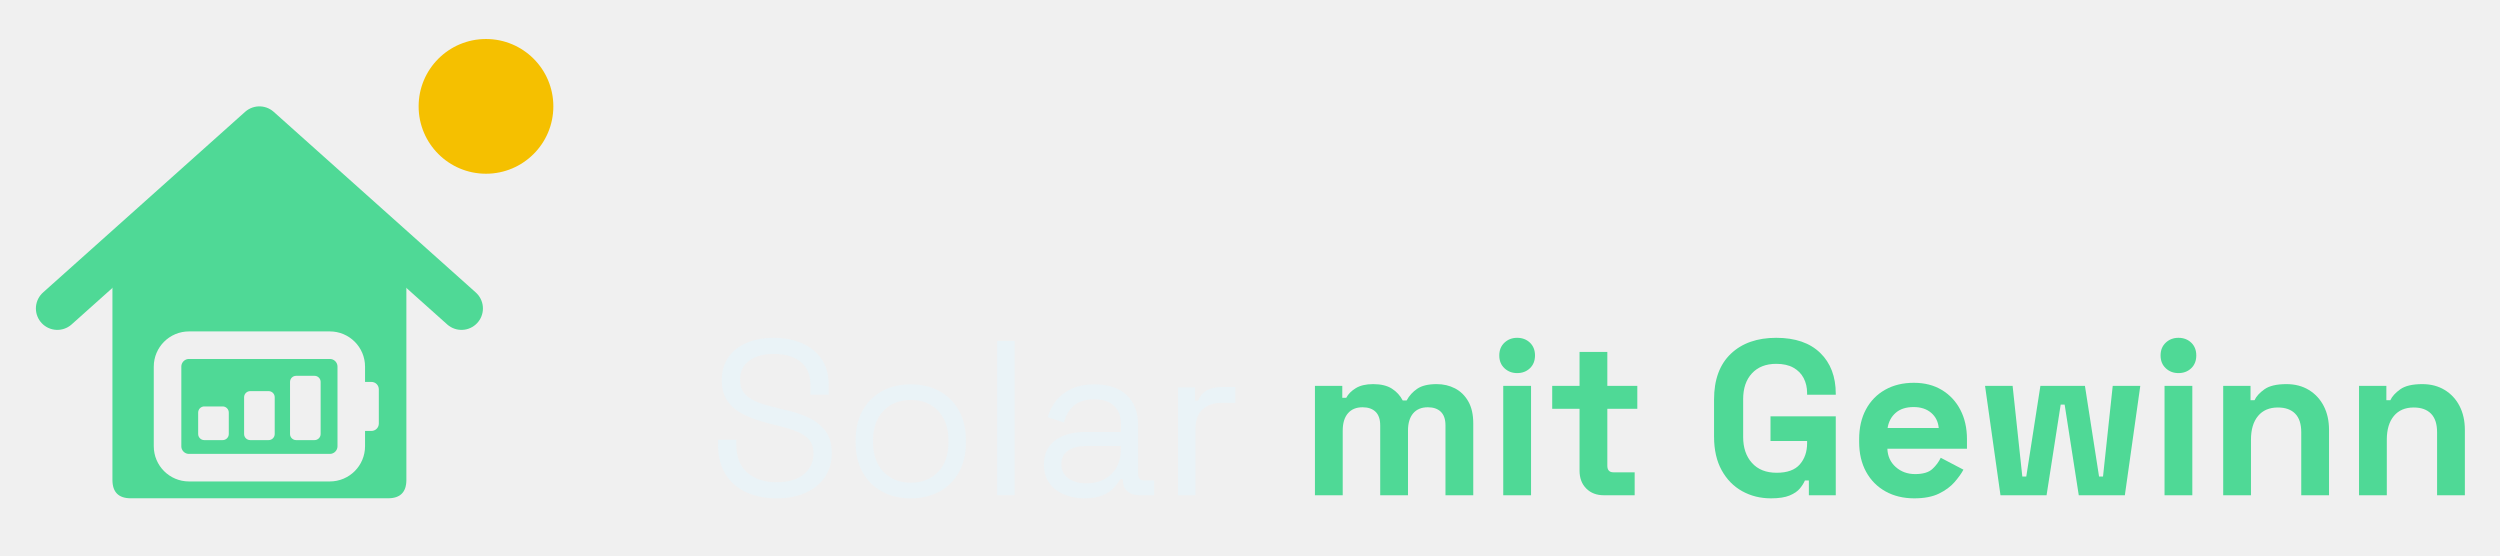
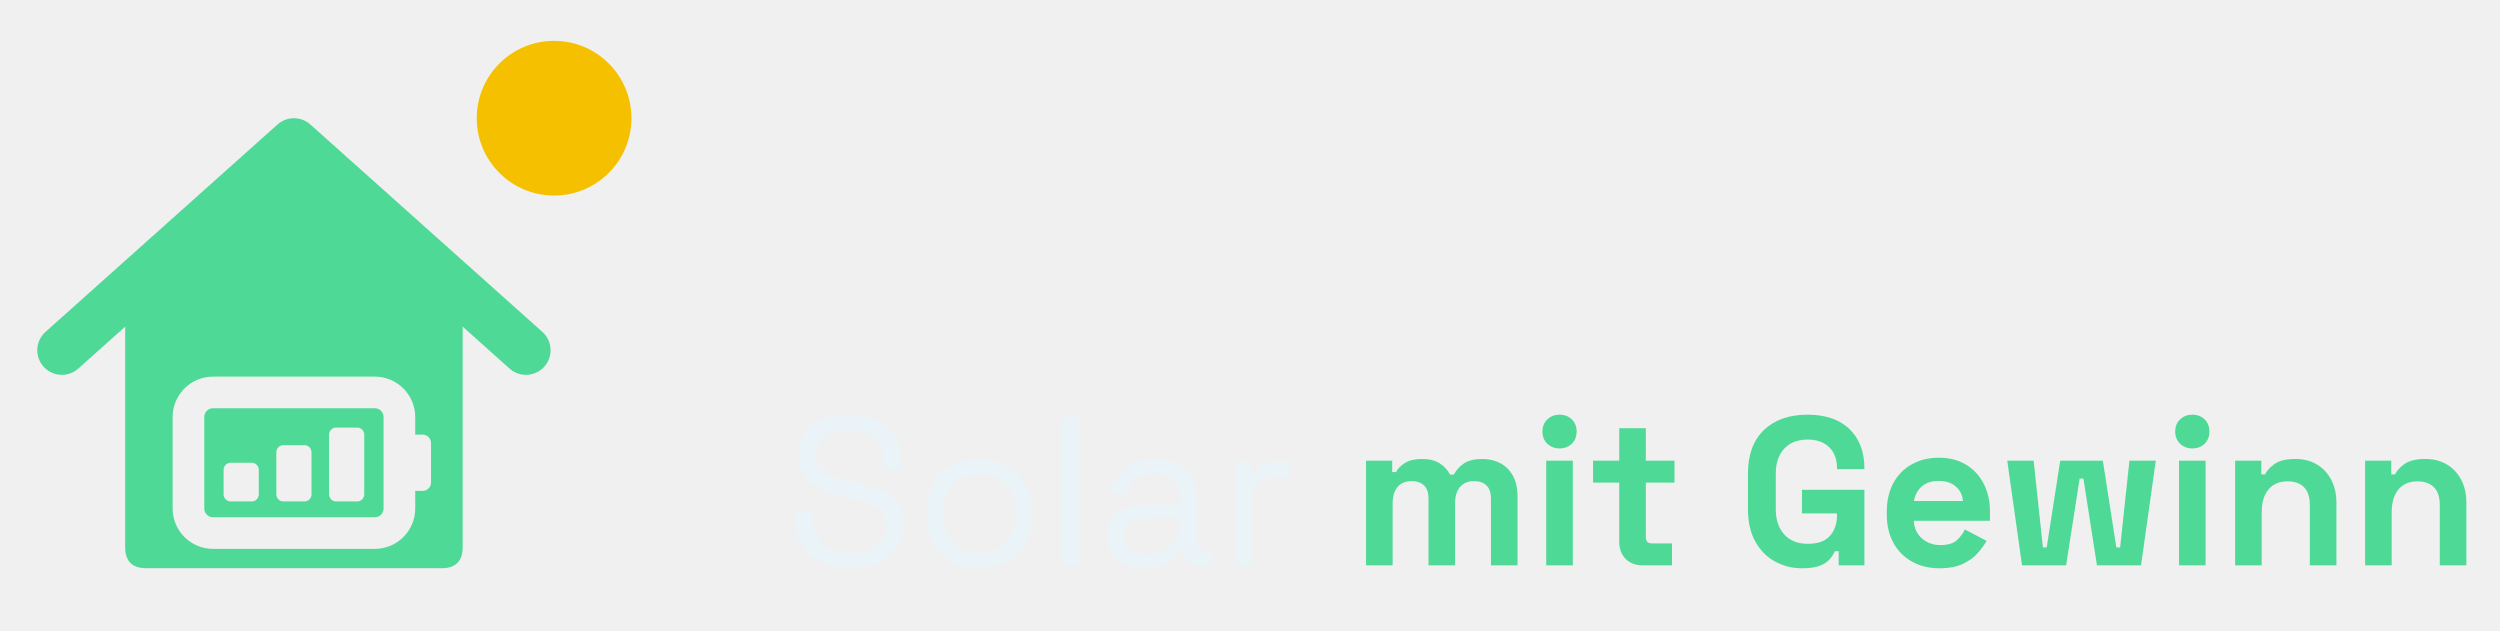
- <svg xmlns="http://www.w3.org/2000/svg" viewBox="-4 -4 485.9 108.0">
-   <svg x="0" y="0" width="109.5" height="100.0" viewBox="8 8 92 84">
+ <svg xmlns="http://www.w3.org/2000/svg" viewBox="-4 -4 507.8 128.0">
+   <svg x="0" y="0" width="131.4" height="120.0" viewBox="8 8 92 84">
    <defs>
      <mask id="h" maskUnits="userSpaceOnUse">
        <rect width="120" height="120" fill="#fff" />
        <rect x="32" y="61" width="30" height="20" rx="3.5" stroke="#000" stroke-width="4.5" fill="none" />
        <rect x="63" y="67" width="3.5" height="8" rx="1.2" fill="#000" />
        <rect x="37" y="71" width="5" height="5.5" rx="1" fill="#000" />
        <rect x="44.5" y="68.5" width="5" height="8" rx="1" fill="#000" />
        <rect x="52" y="66" width="5" height="10.5" rx="1" fill="#000" />
      </mask>
    </defs>
    <path d="M14 55 47 25.5 80 55" stroke="#4FD996" stroke-width="7" fill="none" stroke-linecap="round" stroke-linejoin="round" mask="url(#h)" />
    <path d="M23 50 47 28.5 71 50V83Q71 86 68 86H26Q23 86 23 83Z" fill="#4FD996" mask="url(#h)" />
    <circle cx="84" cy="22" r="11" fill="#F5C000" />
  </svg>
-   <g transform="translate(133.5 92.25714)">
+   <g transform="translate(155.4 110.8286)">
    <path d="M13.414 0.6Q10.157 0.6 7.586 -0.557Q5.014 -1.714 3.536 -4.05Q2.057 -6.386 2.057 -9.9V-10.8H5.614V-9.9Q5.614 -6.171 7.8 -4.35Q9.986 -2.529 13.414 -2.529Q16.929 -2.529 18.771 -4.114Q20.614 -5.7 20.614 -8.1Q20.614 -9.771 19.779 -10.757Q18.943 -11.743 17.443 -12.364Q15.943 -12.986 13.929 -13.457L11.7 -14.014Q9.086 -14.7 7.071 -15.686Q5.057 -16.671 3.921 -18.279Q2.786 -19.886 2.786 -22.414Q2.786 -24.943 4.05 -26.786Q5.314 -28.629 7.607 -29.614Q9.9 -30.6 12.9 -30.6Q15.943 -30.6 18.364 -29.55Q20.786 -28.5 22.179 -26.464Q23.571 -24.429 23.571 -21.343V-19.543H20.014V-21.343Q20.014 -23.529 19.093 -24.857Q18.171 -26.186 16.564 -26.829Q14.957 -27.471 12.9 -27.471Q9.943 -27.471 8.143 -26.164Q6.343 -24.857 6.343 -22.457Q6.343 -20.871 7.114 -19.886Q7.886 -18.9 9.3 -18.279Q10.714 -17.657 12.686 -17.186L14.914 -16.629Q17.529 -16.071 19.607 -15.107Q21.686 -14.143 22.929 -12.493Q24.171 -10.843 24.171 -8.186Q24.171 -5.529 22.843 -3.557Q21.514 -1.586 19.093 -0.493Q16.671 0.6 13.414 0.6Z" fill="#EAF3F7" />
    <path d="M39.514 0.6Q36.343 0.6 33.921 -0.729Q31.5 -2.057 30.15 -4.479Q28.8 -6.9 28.8 -10.2V-10.757Q28.8 -14.014 30.15 -16.457Q31.5 -18.9 33.921 -20.229Q36.343 -21.557 39.514 -21.557Q42.686 -21.557 45.107 -20.229Q47.529 -18.9 48.879 -16.457Q50.229 -14.014 50.229 -10.757V-10.2Q50.229 -6.9 48.879 -4.479Q47.529 -2.057 45.107 -0.729Q42.686 0.6 39.514 0.6ZM39.514 -2.443Q42.857 -2.443 44.85 -4.564Q46.843 -6.686 46.843 -10.286V-10.671Q46.843 -14.271 44.85 -16.393Q42.857 -18.514 39.514 -18.514Q36.214 -18.514 34.2 -16.393Q32.186 -14.271 32.186 -10.671V-10.286Q32.186 -6.686 34.2 -4.564Q36.214 -2.443 39.514 -2.443Z" fill="#EAF3F7" />
    <path d="M56.314 0.0V-30.0H59.7V0.0Z" fill="#EAF3F7" />
    <path d="M73.243 0.6Q71.057 0.6 69.257 -0.171Q67.457 -0.943 66.429 -2.4Q65.4 -3.857 65.4 -5.957Q65.4 -8.1 66.429 -9.493Q67.457 -10.886 69.257 -11.593Q71.057 -12.3 73.286 -12.3H80.357V-13.843Q80.357 -16.071 79.05 -17.357Q77.743 -18.643 75.171 -18.643Q72.643 -18.643 71.229 -17.421Q69.814 -16.2 69.3 -14.143L66.129 -15.171Q66.643 -16.929 67.757 -18.364Q68.871 -19.8 70.736 -20.679Q72.6 -21.557 75.214 -21.557Q79.243 -21.557 81.471 -19.479Q83.7 -17.4 83.7 -13.629V-4.157Q83.7 -2.871 84.9 -2.871H86.829V0.0H83.871Q82.457 0.0 81.6 -0.793Q80.743 -1.586 80.743 -2.914V-3.129H80.229Q79.757 -2.314 78.964 -1.436Q78.171 -0.557 76.8 0.021Q75.429 0.6 73.243 0.6ZM73.629 -2.314Q76.629 -2.314 78.493 -4.093Q80.357 -5.871 80.357 -9.086V-9.557H73.414Q71.4 -9.557 70.093 -8.679Q68.786 -7.8 68.786 -6.043Q68.786 -4.286 70.136 -3.3Q71.486 -2.314 73.629 -2.314Z" fill="#EAF3F7" />
    <path d="M91.457 0.0V-20.957H94.757V-18.386H95.357Q95.914 -19.757 97.071 -20.4Q98.229 -21.043 100.114 -21.043H102.6V-17.957H99.9Q97.629 -17.957 96.236 -16.693Q94.843 -15.429 94.843 -12.771V0.0Z" fill="#EAF3F7" />
    <path d="M118.071 0.0V-21.257H123.386V-18.943H124.157Q124.714 -20.014 126.0 -20.807Q127.286 -21.6 129.386 -21.6Q131.657 -21.6 133.029 -20.721Q134.4 -19.843 135.129 -18.429H135.9Q136.629 -19.8 137.957 -20.7Q139.286 -21.6 141.729 -21.6Q143.7 -21.6 145.307 -20.764Q146.914 -19.929 147.879 -18.236Q148.843 -16.543 148.843 -13.971V0.0H143.443V-13.586Q143.443 -15.343 142.543 -16.221Q141.643 -17.1 140.014 -17.1Q138.171 -17.1 137.164 -15.921Q136.157 -14.743 136.157 -12.557V0.0H130.757V-13.586Q130.757 -15.343 129.857 -16.221Q128.957 -17.1 127.329 -17.1Q125.486 -17.1 124.479 -15.921Q123.471 -14.743 123.471 -12.557V0.0Z" fill="#4FD996" />
    <path d="M154.671 0.0V-21.257H160.071V0.0ZM157.371 -23.743Q155.914 -23.743 154.907 -24.686Q153.9 -25.629 153.9 -27.171Q153.9 -28.714 154.907 -29.657Q155.914 -30.6 157.371 -30.6Q158.871 -30.6 159.857 -29.657Q160.843 -28.714 160.843 -27.171Q160.843 -25.629 159.857 -24.686Q158.871 -23.743 157.371 -23.743Z" fill="#4FD996" />
    <path d="M174.214 0.0Q172.114 0.0 170.807 -1.307Q169.5 -2.614 169.5 -4.8V-16.8H164.186V-21.257H169.5V-27.857H174.9V-21.257H180.729V-16.8H174.9V-5.743Q174.9 -4.457 176.1 -4.457H180.214V0.0Z" fill="#4FD996" />
    <path d="M206.7 0.6Q203.614 0.6 201.107 -0.793Q198.6 -2.186 197.121 -4.864Q195.643 -7.543 195.643 -11.4V-18.6Q195.643 -24.386 198.9 -27.493Q202.157 -30.6 207.729 -30.6Q213.257 -30.6 216.279 -27.664Q219.3 -24.729 219.3 -19.714V-19.543H213.729V-19.886Q213.729 -21.471 213.064 -22.757Q212.4 -24.043 211.071 -24.793Q209.743 -25.543 207.729 -25.543Q204.729 -25.543 203.014 -23.7Q201.3 -21.857 201.3 -18.686V-11.314Q201.3 -8.186 203.014 -6.279Q204.729 -4.371 207.814 -4.371Q210.9 -4.371 212.314 -6.0Q213.729 -7.629 213.729 -10.114V-10.543H206.614V-15.343H219.3V0.0H214.071V-2.871H213.3Q213.0 -2.143 212.336 -1.329Q211.671 -0.514 210.343 0.043Q209.014 0.6 206.7 0.6Z" fill="#4FD996" />
    <path d="M234.557 0.6Q231.386 0.6 228.964 -0.75Q226.543 -2.1 225.193 -4.564Q223.843 -7.029 223.843 -10.371V-10.886Q223.843 -14.229 225.171 -16.693Q226.5 -19.157 228.9 -20.507Q231.3 -21.857 234.471 -21.857Q237.6 -21.857 239.914 -20.464Q242.229 -19.071 243.514 -16.607Q244.8 -14.143 244.8 -10.886V-9.043H229.329Q229.414 -6.857 230.957 -5.486Q232.5 -4.114 234.729 -4.114Q237.0 -4.114 238.071 -5.1Q239.143 -6.086 239.7 -7.286L244.114 -4.971Q243.514 -3.857 242.379 -2.55Q241.243 -1.243 239.357 -0.321Q237.471 0.6 234.557 0.6ZM229.371 -13.071H239.314Q239.143 -14.914 237.836 -16.029Q236.529 -17.143 234.429 -17.143Q232.243 -17.143 230.957 -16.029Q229.671 -14.914 229.371 -13.071Z" fill="#4FD996" />
    <path d="M251.314 0.0 248.314 -21.257H253.671L255.557 -3.643H256.329L259.071 -21.257H267.729L270.471 -3.643H271.243L273.129 -21.257H278.486L275.486 0.0H266.529L263.786 -17.614H263.014L260.271 0.0Z" fill="#4FD996" />
    <path d="M283.2 0.0V-21.257H288.6V0.0ZM285.9 -23.743Q284.443 -23.743 283.436 -24.686Q282.429 -25.629 282.429 -27.171Q282.429 -28.714 283.436 -29.657Q284.443 -30.6 285.9 -30.6Q287.4 -30.6 288.386 -29.657Q289.371 -28.714 289.371 -27.171Q289.371 -25.629 288.386 -24.686Q287.4 -23.743 285.9 -23.743Z" fill="#4FD996" />
    <path d="M294.6 0.0V-21.257H299.914V-18.471H300.686Q301.2 -19.586 302.614 -20.593Q304.029 -21.6 306.9 -21.6Q309.386 -21.6 311.25 -20.464Q313.114 -19.329 314.143 -17.336Q315.171 -15.343 315.171 -12.686V0.0H309.771V-12.257Q309.771 -14.657 308.593 -15.857Q307.414 -17.057 305.229 -17.057Q302.743 -17.057 301.371 -15.407Q300 -13.757 300 -10.8V0.0Z" fill="#4FD996" />
    <path d="M321 0.0V-21.257H326.314V-18.471H327.086Q327.6 -19.586 329.014 -20.593Q330.429 -21.6 333.3 -21.6Q335.786 -21.6 337.65 -20.464Q339.514 -19.329 340.543 -17.336Q341.571 -15.343 341.571 -12.686V0.0H336.171V-12.257Q336.171 -14.657 334.993 -15.857Q333.814 -17.057 331.629 -17.057Q329.143 -17.057 327.771 -15.407Q326.4 -13.757 326.4 -10.8V0.0Z" fill="#4FD996" />
  </g>
</svg>
